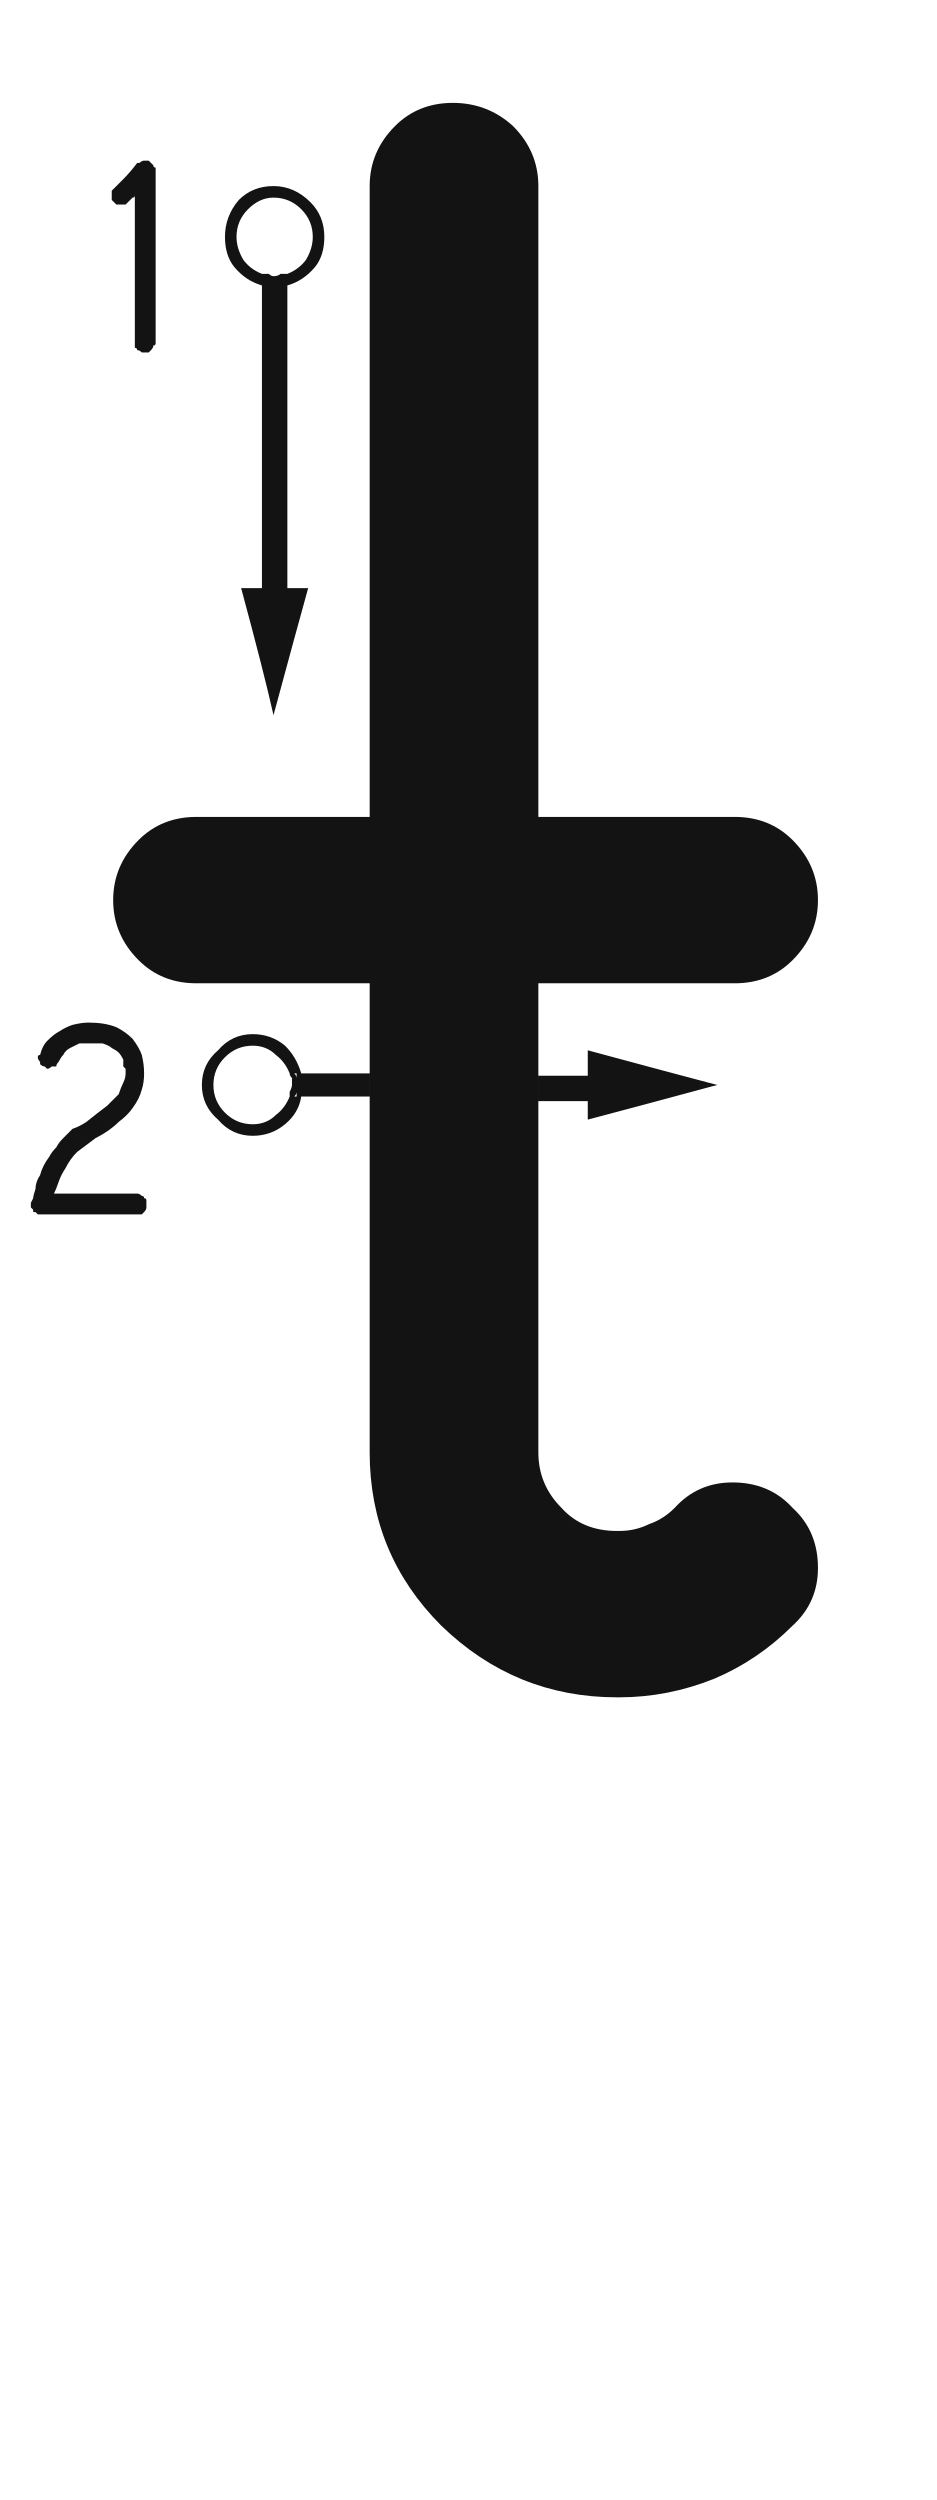
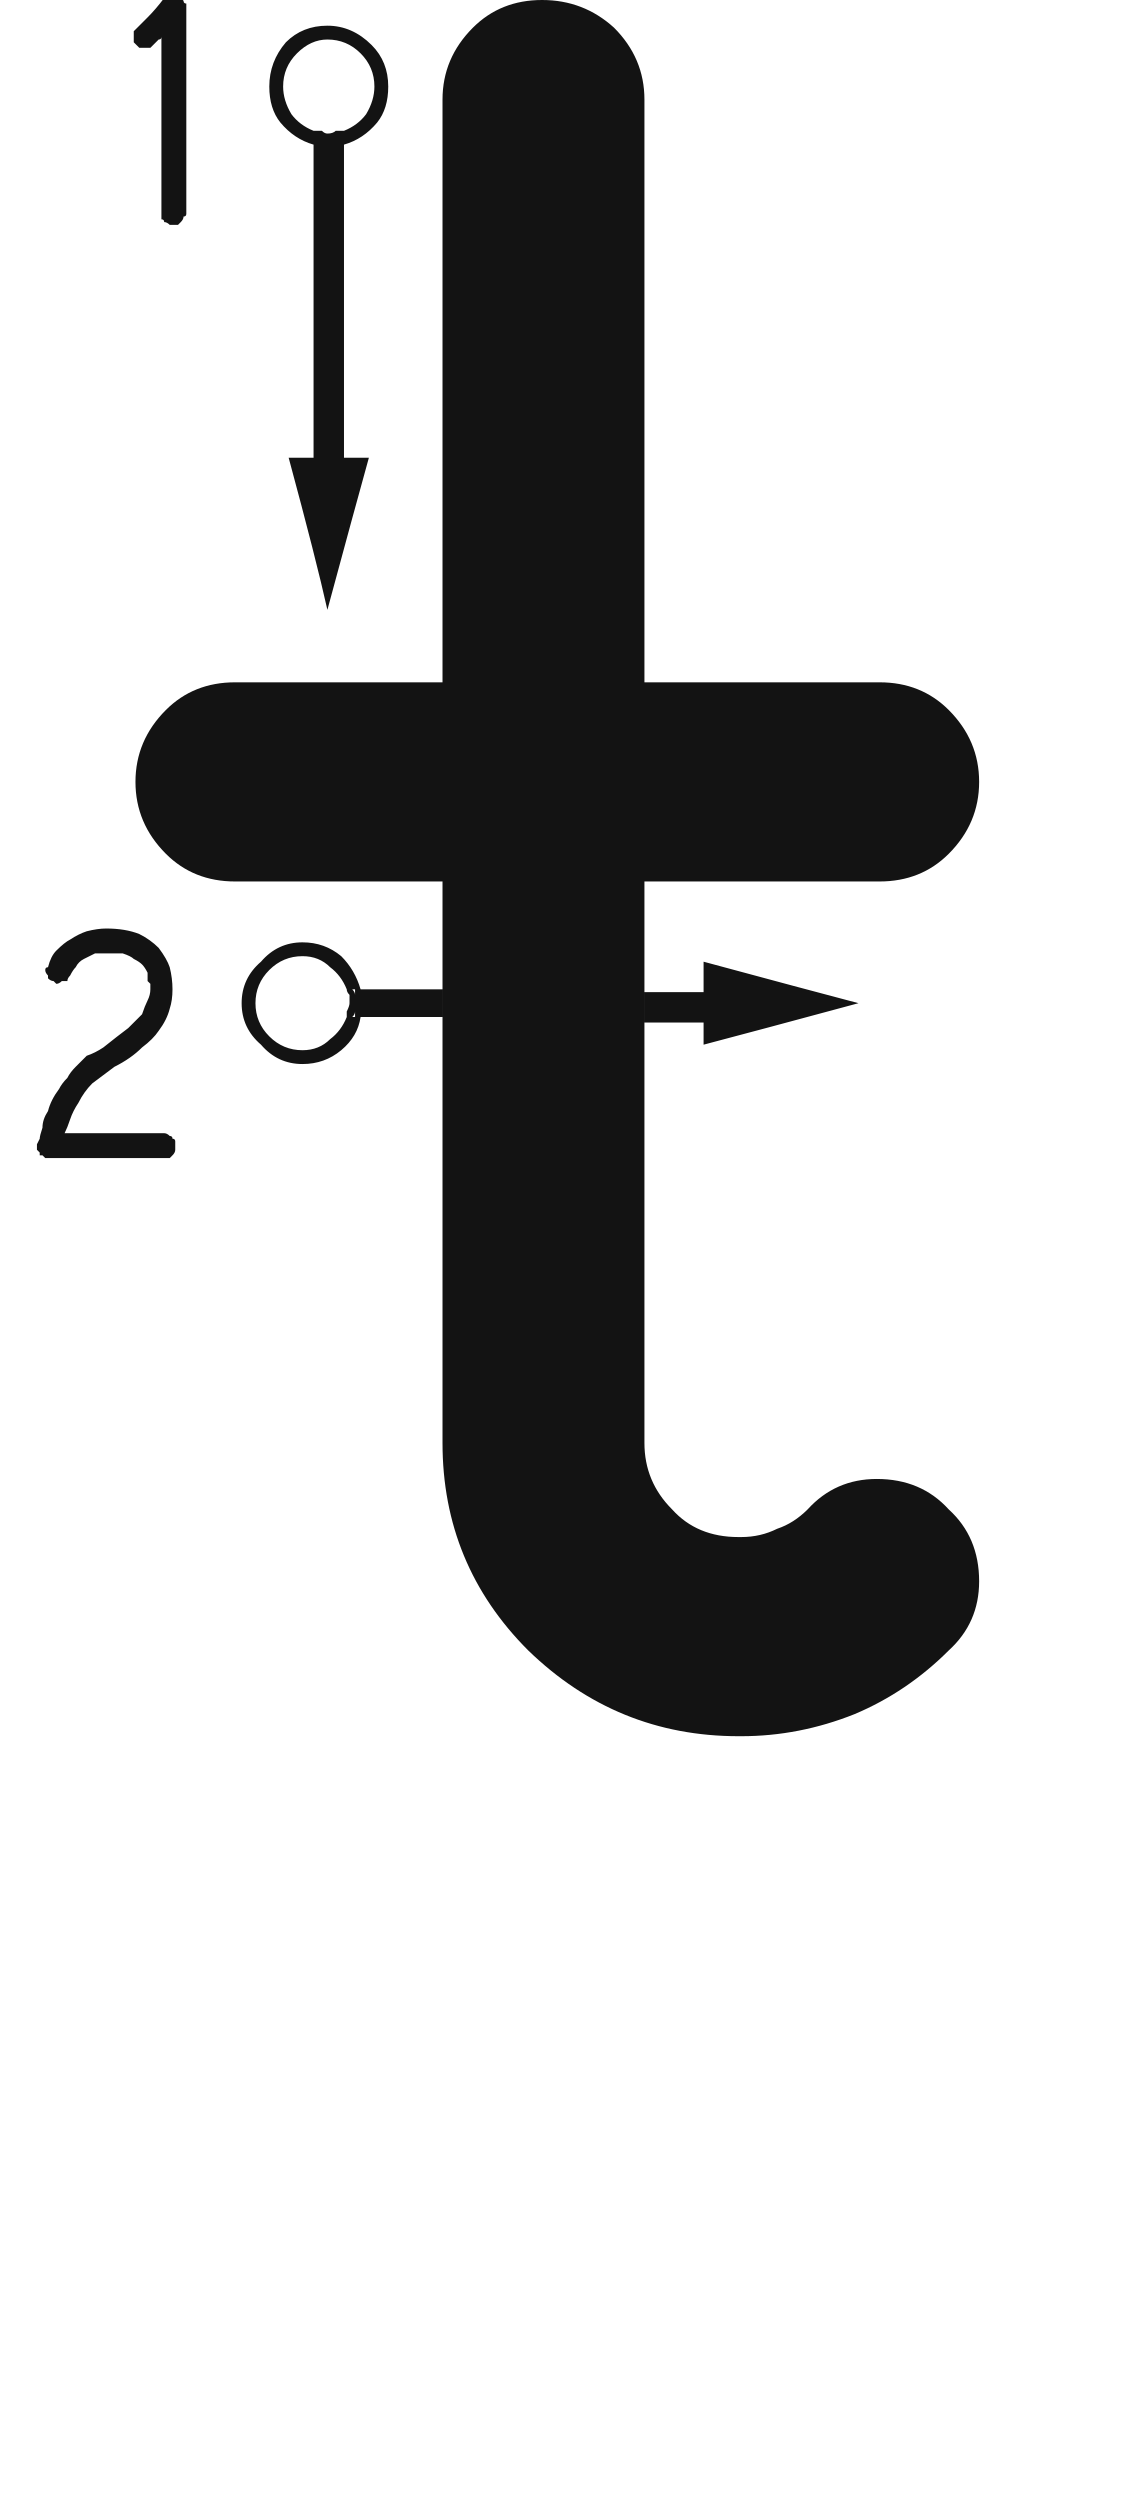
- <svg xmlns="http://www.w3.org/2000/svg" width="91" height="243" viewBox="0 0 91 243">
-   <path fill="#131313" d="M77.035,146.562 C78.682,148.06 79.506,150.007 79.506,152.402 C79.506,154.648 78.682,156.52 77.035,158.018 C74.789,160.264 72.243,161.986 69.398,163.184 C66.404,164.382 63.334,164.98 60.189,164.98 C60.04,164.98 59.965,164.98 59.965,164.98 C53.376,164.98 47.686,162.66 42.895,158.018 C38.253,153.376 35.932,147.76 35.932,141.172 C35.932,130.99 35.932,115.791 35.932,95.576 C32.188,95.576 26.573,95.576 19.086,95.576 C16.84,95.576 14.968,94.827 13.471,93.33 C11.824,91.683 11,89.736 11,87.49 C11,85.244 11.824,83.298 13.471,81.65 C14.968,80.153 16.84,79.404 19.086,79.404 C22.829,79.404 28.445,79.404 35.932,79.404 C35.932,65.778 35.932,45.339 35.932,18.086 C35.932,15.84 36.755,13.893 38.402,12.246 C39.9,10.749 41.771,10 44.018,10 C46.264,10 48.21,10.749 49.857,12.246 C51.505,13.893 52.328,15.84 52.328,18.086 C52.328,31.712 52.328,52.152 52.328,79.404 C56.521,79.404 62.885,79.404 71.42,79.404 C73.666,79.404 75.538,80.153 77.035,81.65 C78.682,83.298 79.506,85.244 79.506,87.49 C79.506,89.736 78.682,91.683 77.035,93.33 C75.538,94.827 73.666,95.576 71.42,95.576 C67.077,95.576 60.714,95.576 52.328,95.576 C52.328,105.758 52.328,120.957 52.328,141.172 C52.328,143.268 53.077,145.065 54.574,146.562 C55.922,148.06 57.719,148.809 59.965,148.809 C59.965,148.809 60.04,148.809 60.189,148.809 C61.238,148.809 62.211,148.584 63.109,148.135 C64.008,147.835 64.831,147.311 65.58,146.562 C67.077,144.915 68.949,144.092 71.195,144.092 C73.591,144.092 75.538,144.915 77.035,146.562 Z M25.461,27.744 C25.76,27.744 25.985,27.819 26.135,27.969 C26.285,27.969 26.434,27.969 26.584,27.969 C26.883,27.969 27.108,27.969 27.258,27.969 C27.408,27.819 27.632,27.744 27.932,27.744 C27.932,34.333 27.932,44.141 27.932,57.168 C27.333,57.168 26.509,57.168 25.461,57.168 C25.461,52.227 25.461,47.285 25.461,42.344 C25.461,37.552 25.461,32.686 25.461,27.744 Z M27.932,59.414 C27.932,58.965 27.932,58.216 27.932,57.168 C28.381,57.168 29.055,57.168 29.953,57.168 C29.204,59.863 28.081,63.981 26.584,69.521 C25.985,66.826 24.937,62.708 23.439,57.168 C23.889,57.168 24.562,57.168 25.461,57.168 C25.461,57.617 25.461,58.366 25.461,59.414 C26.06,59.414 26.883,59.414 27.932,59.414 Z M25.461,57.168 C26.06,57.168 26.883,57.168 27.932,57.168 C27.932,57.617 27.932,58.366 27.932,59.414 C27.333,59.414 26.509,59.414 25.461,59.414 C25.461,58.965 25.461,58.216 25.461,57.168 Z M25.461,27.744 C24.413,27.445 23.514,26.846 22.766,25.947 C22.167,25.199 21.867,24.225 21.867,23.027 C21.867,21.68 22.316,20.482 23.215,19.434 C24.113,18.535 25.236,18.086 26.584,18.086 C27.932,18.086 29.13,18.61 30.178,19.658 C31.076,20.557 31.525,21.68 31.525,23.027 C31.525,24.225 31.226,25.199 30.627,25.947 C29.878,26.846 28.98,27.445 27.932,27.744 C27.932,27.594 27.932,27.37 27.932,27.07 C28.83,26.921 29.579,26.471 30.178,25.723 C30.777,24.974 31.076,24.076 31.076,23.027 C31.076,21.829 30.627,20.781 29.729,19.883 C28.83,19.134 27.782,18.76 26.584,18.76 C25.386,18.76 24.413,19.134 23.664,19.883 C22.766,20.781 22.316,21.829 22.316,23.027 C22.316,24.076 22.616,24.974 23.215,25.723 C23.814,26.471 24.562,26.921 25.461,27.07 C25.461,27.22 25.461,27.37 25.461,27.52 C25.461,27.52 25.461,27.594 25.461,27.744 Z M26.584,27.295 C26.883,27.295 27.108,27.295 27.258,27.295 C27.408,27.295 27.632,27.22 27.932,27.07 C27.932,27.22 27.932,27.445 27.932,27.744 C27.632,27.744 27.408,27.819 27.258,27.969 C27.108,27.969 26.883,27.969 26.584,27.969 C26.434,27.969 26.285,27.969 26.135,27.969 C25.985,27.819 25.76,27.744 25.461,27.744 C25.461,27.594 25.461,27.37 25.461,27.07 C25.76,27.22 25.985,27.295 26.135,27.295 C26.285,27.295 26.434,27.295 26.584,27.295 Z M22.99,23.027 C22.99,23.776 23.215,24.525 23.664,25.273 C24.113,25.872 24.712,26.322 25.461,26.621 C25.461,26.771 25.461,26.921 25.461,27.07 C24.562,26.921 23.814,26.471 23.215,25.723 C22.616,24.974 22.316,24.076 22.316,23.027 C22.316,21.829 22.766,20.781 23.664,19.883 C24.413,19.134 25.386,18.76 26.584,18.76 C27.782,18.76 28.83,19.134 29.729,19.883 C30.627,20.781 31.076,21.829 31.076,23.027 C31.076,24.076 30.777,24.974 30.178,25.723 C29.579,26.471 28.83,26.921 27.932,27.07 C27.932,26.921 27.932,26.771 27.932,26.621 C28.68,26.322 29.279,25.872 29.729,25.273 C30.178,24.525 30.402,23.776 30.402,23.027 C30.402,21.979 30.028,21.081 29.279,20.332 C28.531,19.583 27.632,19.209 26.584,19.209 C25.686,19.209 24.862,19.583 24.113,20.332 C23.365,21.081 22.99,21.979 22.99,23.027 C22.99,22.878 22.99,22.728 22.99,22.578 C22.99,22.428 22.99,22.354 22.99,22.354 C22.99,22.354 22.99,22.428 22.99,22.578 C22.99,22.728 22.99,22.878 22.99,23.027 C22.99,23.177 22.99,23.327 22.99,23.477 C22.99,23.477 22.99,23.551 22.99,23.701 C22.99,23.551 22.99,23.477 22.99,23.477 C22.99,23.327 22.99,23.177 22.99,23.027 Z M27.932,27.07 C27.632,27.22 27.408,27.295 27.258,27.295 C27.108,27.295 26.883,27.295 26.584,27.295 C26.434,27.295 26.285,27.295 26.135,27.295 C25.985,27.295 25.76,27.22 25.461,27.07 C25.461,26.921 25.461,26.771 25.461,26.621 C25.76,26.621 25.985,26.621 26.135,26.621 C26.285,26.771 26.434,26.846 26.584,26.846 C26.883,26.846 27.108,26.771 27.258,26.621 C27.408,26.621 27.632,26.621 27.932,26.621 C27.932,26.621 27.932,26.696 27.932,26.846 C27.932,26.995 27.932,27.07 27.932,27.07 Z M29.055,105.459 C29.055,105.609 29.055,105.833 29.055,106.133 C29.055,106.283 29.055,106.432 29.055,106.582 C30.402,106.582 33.085,106.582 35.93,106.582 C35.93,106.133 35.93,105.384 35.93,104.336 C34.433,104.336 31.75,104.336 29.055,104.336 C29.055,104.486 29.055,104.635 29.055,104.785 C29.055,105.085 29.055,105.309 29.055,105.459 Z M57.131,104.336 C57.131,106.016 57.131,105.6 57.131,106.582 C57.131,107.031 57.131,107.78 57.131,108.828 C59.976,108.079 64.169,106.956 69.709,105.459 C66.864,104.71 62.671,103.587 57.131,102.09 C57.131,102.539 57.131,103.288 57.131,104.336 Z M20.295,105.459 C20.295,104.261 20.744,103.213 21.643,102.314 C22.391,101.566 23.365,101.191 24.562,101.191 C25.611,101.191 26.509,101.491 27.258,102.09 C28.007,102.689 28.531,103.438 28.83,104.336 C28.83,104.336 28.98,104.336 29.279,104.336 C28.98,103.288 28.456,102.389 27.707,101.641 C26.809,100.892 25.76,100.518 24.562,100.518 C23.215,100.518 22.092,101.042 21.193,102.09 C20.145,102.988 19.621,104.111 19.621,105.459 C19.621,106.807 20.145,107.93 21.193,108.828 C22.092,109.876 23.215,110.4 24.562,110.4 C25.76,110.4 26.809,110.026 27.707,109.277 C28.605,108.529 29.13,107.63 29.279,106.582 C29.13,106.582 28.98,106.582 28.83,106.582 C28.531,107.48 28.007,108.229 27.258,108.828 C26.509,109.427 25.611,109.727 24.562,109.727 C23.365,109.727 22.391,109.352 21.643,108.604 C20.744,107.705 20.295,106.657 20.295,105.459 Z M28.83,104.336 C28.83,104.486 28.83,104.635 28.83,104.785 C28.83,105.085 28.83,105.309 28.83,105.459 C28.83,105.609 28.83,105.833 28.83,106.133 C28.83,106.283 28.83,106.432 28.83,106.582 C28.83,106.582 28.98,106.582 29.279,106.582 C29.429,106.432 29.504,106.283 29.504,106.133 C29.504,105.833 29.504,105.609 29.504,105.459 C29.504,105.309 29.504,105.085 29.504,104.785 C29.504,104.635 29.429,104.486 29.279,104.336 C29.279,104.336 29.204,104.336 29.055,104.336 C28.905,104.336 28.83,104.336 28.83,104.336 Z M20.295,105.459 C20.295,106.657 20.744,107.705 21.643,108.604 C22.391,109.352 23.365,109.727 24.562,109.727 C25.611,109.727 26.509,109.427 27.258,108.828 C28.007,108.229 28.531,107.48 28.83,106.582 C28.68,106.582 28.456,106.582 28.156,106.582 C27.857,107.331 27.408,107.93 26.809,108.379 C26.21,108.978 25.461,109.277 24.562,109.277 C24.712,109.277 24.862,109.277 25.012,109.277 C25.161,109.277 25.236,109.277 25.236,109.277 C25.236,109.277 25.161,109.277 25.012,109.277 C24.862,109.277 24.712,109.277 24.562,109.277 C24.413,109.277 24.263,109.277 24.113,109.277 C23.964,109.277 23.889,109.277 23.889,109.277 C23.889,109.277 23.964,109.277 24.113,109.277 C24.263,109.277 24.413,109.277 24.562,109.277 C23.514,109.277 22.616,108.903 21.867,108.154 C21.118,107.406 20.744,106.507 20.744,105.459 C20.744,104.411 21.118,103.512 21.867,102.764 C22.616,102.015 23.514,101.641 24.562,101.641 C25.461,101.641 26.21,101.94 26.809,102.539 C27.408,102.988 27.857,103.587 28.156,104.336 C28.306,104.336 28.531,104.336 28.83,104.336 C28.531,103.438 28.007,102.689 27.258,102.09 C26.509,101.491 25.611,101.191 24.562,101.191 C23.365,101.191 22.391,101.566 21.643,102.314 C20.744,103.213 20.295,104.261 20.295,105.459 Z M28.156,106.582 C28.306,106.582 28.456,106.582 28.605,106.582 C28.755,106.432 28.83,106.283 28.83,106.133 C28.83,105.833 28.83,105.609 28.83,105.459 C28.83,105.309 28.83,105.085 28.83,104.785 C28.83,104.635 28.755,104.486 28.605,104.336 C28.605,104.336 28.456,104.336 28.156,104.336 C28.156,104.486 28.231,104.635 28.381,104.785 C28.381,105.085 28.381,105.309 28.381,105.459 C28.381,105.609 28.306,105.833 28.156,106.133 C28.156,106.283 28.156,106.432 28.156,106.582 Z M14.455,15.615 C14.605,15.765 14.68,15.84 14.68,15.84 C14.829,15.99 14.904,16.064 14.904,16.064 C14.904,16.214 14.979,16.289 15.129,16.289 C15.129,16.439 15.129,16.589 15.129,16.738 C15.129,18.535 15.129,20.856 15.129,23.701 C15.129,26.396 15.129,29.616 15.129,33.359 C15.129,33.509 15.054,33.584 14.904,33.584 C14.904,33.734 14.829,33.883 14.68,34.033 C14.68,34.033 14.605,34.108 14.455,34.258 C14.305,34.258 14.156,34.258 14.006,34.258 C14.006,34.258 13.931,34.258 13.781,34.258 C13.632,34.108 13.482,34.033 13.332,34.033 C13.332,33.883 13.257,33.809 13.107,33.809 C13.107,33.659 13.107,33.509 13.107,33.359 C13.107,31.712 13.107,29.691 13.107,27.295 C13.107,24.899 13.107,22.129 13.107,18.984 C13.107,19.134 13.033,19.209 12.883,19.209 C12.733,19.359 12.583,19.508 12.434,19.658 C12.284,19.808 12.209,19.883 12.209,19.883 C12.059,19.883 11.91,19.883 11.76,19.883 C11.61,19.883 11.46,19.883 11.311,19.883 C11.311,19.883 11.236,19.808 11.086,19.658 C10.936,19.508 10.861,19.434 10.861,19.434 C10.861,19.284 10.861,19.134 10.861,18.984 C10.861,18.835 10.861,18.685 10.861,18.535 C10.861,18.535 10.936,18.46 11.086,18.311 C11.385,18.011 11.685,17.712 11.984,17.412 C12.434,16.963 12.883,16.439 13.332,15.84 C13.482,15.84 13.557,15.84 13.557,15.84 C13.706,15.69 13.856,15.615 14.006,15.615 C14.006,15.615 14.006,15.615 14.006,15.615 C14.006,15.615 14.006,15.615 14.006,15.615 C14.156,15.615 14.23,15.615 14.23,15.615 C14.38,15.615 14.455,15.615 14.455,15.615 Z M13.332,116.016 C13.482,116.016 13.632,116.09 13.781,116.24 C13.931,116.24 14.006,116.315 14.006,116.465 C14.156,116.465 14.23,116.54 14.23,116.689 C14.23,116.839 14.23,116.989 14.23,117.139 C14.23,117.139 14.23,117.214 14.23,117.363 C14.23,117.513 14.156,117.663 14.006,117.812 C14.006,117.812 13.931,117.887 13.781,118.037 C13.632,118.037 13.482,118.037 13.332,118.037 C12.583,118.037 11.835,118.037 11.086,118.037 C10.337,118.037 9.514,118.037 8.615,118.037 C7.867,118.037 7.118,118.037 6.369,118.037 C5.62,118.037 4.797,118.037 3.898,118.037 C3.898,118.037 3.824,118.037 3.674,118.037 C3.674,118.037 3.674,118.037 3.674,118.037 C3.524,117.887 3.449,117.812 3.449,117.812 C3.449,117.812 3.374,117.812 3.225,117.812 C3.225,117.663 3.225,117.588 3.225,117.588 C3.075,117.438 3,117.363 3,117.363 C3,117.363 3,117.288 3,117.139 C3,117.139 3,117.139 3,117.139 C3,116.989 3,116.914 3,116.914 C3,116.914 3,116.914 3,116.914 C3,116.914 3.075,116.764 3.225,116.465 C3.225,116.315 3.299,116.016 3.449,115.566 C3.449,115.117 3.599,114.668 3.898,114.219 C4.048,113.62 4.348,113.021 4.797,112.422 C4.947,112.122 5.171,111.823 5.471,111.523 C5.62,111.224 5.845,110.924 6.145,110.625 C6.444,110.326 6.743,110.026 7.043,109.727 C7.492,109.577 7.941,109.352 8.391,109.053 C9.139,108.454 9.813,107.93 10.412,107.48 C10.861,107.031 11.236,106.657 11.535,106.357 C11.685,105.908 11.835,105.534 11.984,105.234 C12.134,104.935 12.209,104.635 12.209,104.336 C12.209,104.186 12.209,104.036 12.209,103.887 C12.209,103.887 12.134,103.812 11.984,103.662 C11.984,103.512 11.984,103.363 11.984,103.213 C11.984,103.213 11.984,103.138 11.984,102.988 C11.835,102.689 11.685,102.464 11.535,102.314 C11.385,102.165 11.161,102.015 10.861,101.865 C10.712,101.715 10.412,101.566 9.963,101.416 C9.663,101.416 9.214,101.416 8.615,101.416 C8.316,101.416 8.016,101.416 7.717,101.416 C7.417,101.566 7.118,101.715 6.818,101.865 C6.519,102.015 6.294,102.24 6.145,102.539 C5.995,102.689 5.845,102.913 5.695,103.213 C5.546,103.363 5.471,103.512 5.471,103.662 C5.321,103.662 5.171,103.662 5.021,103.662 C4.872,103.812 4.722,103.887 4.572,103.887 C4.572,103.887 4.497,103.812 4.348,103.662 C4.198,103.662 4.048,103.587 3.898,103.438 C3.898,103.438 3.898,103.363 3.898,103.213 C3.749,103.063 3.674,102.913 3.674,102.764 C3.674,102.614 3.749,102.539 3.898,102.539 C4.048,101.94 4.273,101.491 4.572,101.191 C5.021,100.742 5.396,100.443 5.695,100.293 C6.145,99.993 6.594,99.769 7.043,99.619 C7.642,99.469 8.166,99.395 8.615,99.395 C9.663,99.395 10.562,99.544 11.311,99.844 C11.91,100.143 12.434,100.518 12.883,100.967 C13.332,101.566 13.632,102.09 13.781,102.539 C13.931,103.138 14.006,103.737 14.006,104.336 C14.006,104.935 13.931,105.459 13.781,105.908 C13.632,106.507 13.332,107.106 12.883,107.705 C12.583,108.154 12.134,108.604 11.535,109.053 C10.936,109.652 10.188,110.176 9.289,110.625 C8.69,111.074 8.091,111.523 7.492,111.973 C7.043,112.422 6.669,112.946 6.369,113.545 C6.07,113.994 5.845,114.443 5.695,114.893 C5.546,115.342 5.396,115.716 5.246,116.016 C6.145,116.016 7.268,116.016 8.615,116.016 C9.963,116.016 11.535,116.016 13.332,116.016 Z M52.33,105.684 C52.33,105.983 52.33,106.208 52.33,106.357 C52.33,106.507 52.33,106.732 52.33,107.031 C53.401,107.031 55.068,107.031 57.33,107.031 C57.33,106.432 57.33,105.609 57.33,104.561 C56.14,104.561 54.473,104.561 52.33,104.561 C52.33,104.86 52.33,105.085 52.33,105.234 C52.33,105.384 52.33,105.534 52.33,105.684 Z" />
+ <svg xmlns="http://www.w3.org/2000/svg" width="91" height="203" viewBox="0 0 91 203">
+   <path fill="#131313" d="M4646.035,134.562 C4647.682,136.06 4648.506,138.007 4648.506,140.402 C4648.506,142.648 4647.682,144.52 4646.035,146.018 C4643.789,148.264 4641.243,149.986 4638.398,151.184 C4635.404,152.382 4632.334,152.98 4629.189,152.98 C4629.04,152.98 4628.965,152.98 4628.965,152.98 C4622.376,152.98 4616.686,150.66 4611.895,146.018 C4607.253,141.376 4604.932,135.76 4604.932,129.172 C4604.932,118.99 4604.932,103.791 4604.932,83.576 C4601.188,83.576 4595.573,83.576 4588.086,83.576 C4585.84,83.576 4583.968,82.827 4582.471,81.33 C4580.824,79.683 4580,77.736 4580,75.49 C4580,73.244 4580.824,71.298 4582.471,69.65 C4583.968,68.153 4585.84,67.404 4588.086,67.404 C4591.829,67.404 4597.445,67.404 4604.932,67.404 C4604.932,53.778 4604.932,47.339 4604.932,20.086 C4604.932,17.84 4605.755,15.893 4607.402,14.246 C4608.9,12.749 4610.771,12 4613.018,12 C4615.264,12 4617.21,12.749 4618.857,14.246 C4620.505,15.893 4621.328,17.84 4621.328,20.086 C4621.328,33.712 4621.328,40.152 4621.328,67.404 C4625.521,67.404 4631.885,67.404 4640.42,67.404 C4642.666,67.404 4644.538,68.153 4646.035,69.65 C4647.682,71.298 4648.506,73.244 4648.506,75.49 C4648.506,77.736 4647.682,79.683 4646.035,81.33 C4644.538,82.827 4642.666,83.576 4640.42,83.576 C4636.077,83.576 4629.714,83.576 4621.328,83.576 C4621.328,93.758 4621.328,108.957 4621.328,129.172 C4621.328,131.268 4622.077,133.065 4623.574,134.562 C4624.922,136.06 4626.719,136.809 4628.965,136.809 C4628.965,136.809 4629.04,136.809 4629.189,136.809 C4630.238,136.809 4631.211,136.584 4632.109,136.135 C4633.008,135.835 4633.831,135.311 4634.58,134.562 C4636.077,132.915 4637.949,132.092 4640.195,132.092 C4642.591,132.092 4644.538,132.915 4646.035,134.562 Z M4594.461,23.744 C4594.76,23.744 4594.985,23.819 4595.135,23.969 C4595.285,23.969 4595.434,23.969 4595.584,23.969 C4595.883,23.969 4596.108,23.969 4596.258,23.969 C4596.408,23.819 4596.632,23.744 4596.932,23.744 C4596.932,30.333 4596.932,36.141 4596.932,49.168 C4596.333,49.168 4595.509,49.168 4594.461,49.168 C4594.461,44.227 4594.461,43.285 4594.461,38.344 C4594.461,33.552 4594.461,28.686 4594.461,23.744 Z M4598.953,49.168 C4598.204,51.863 4597.081,55.981 4595.584,61.521 C4594.985,58.826 4593.937,54.708 4592.439,49.168 C4592.889,49.168 4598.055,49.168 4598.953,49.168 Z M4594.461,23.744 C4593.413,23.445 4592.514,22.846 4591.766,21.947 C4591.167,21.199 4590.867,20.225 4590.867,19.027 C4590.867,17.68 4591.316,16.482 4592.215,15.434 C4593.113,14.535 4594.236,14.086 4595.584,14.086 C4596.932,14.086 4598.13,14.61 4599.178,15.658 C4600.076,16.557 4600.525,17.68 4600.525,19.027 C4600.525,20.225 4600.226,21.199 4599.627,21.947 C4598.878,22.846 4597.98,23.445 4596.932,23.744 C4596.932,23.594 4596.932,23.37 4596.932,23.07 C4597.83,22.921 4598.579,22.471 4599.178,21.723 C4599.777,20.974 4600.076,20.076 4600.076,19.027 C4600.076,17.829 4599.627,16.781 4598.729,15.883 C4597.83,15.134 4596.782,14.76 4595.584,14.76 C4594.386,14.76 4593.413,15.134 4592.664,15.883 C4591.766,16.781 4591.316,17.829 4591.316,19.027 C4591.316,20.076 4591.616,20.974 4592.215,21.723 C4592.814,22.471 4593.562,22.921 4594.461,23.07 C4594.461,23.22 4594.461,23.37 4594.461,23.52 C4594.461,23.52 4594.461,23.594 4594.461,23.744 Z M4595.584,23.295 C4595.883,23.295 4596.108,23.295 4596.258,23.295 C4596.408,23.295 4596.632,23.22 4596.932,23.07 C4596.932,23.22 4596.932,23.445 4596.932,23.744 C4596.632,23.744 4596.408,23.819 4596.258,23.969 C4596.108,23.969 4595.883,23.969 4595.584,23.969 C4595.434,23.969 4595.285,23.969 4595.135,23.969 C4594.985,23.819 4594.76,23.744 4594.461,23.744 C4594.461,23.594 4594.461,23.37 4594.461,23.07 C4594.76,23.22 4594.985,23.295 4595.135,23.295 C4595.285,23.295 4595.434,23.295 4595.584,23.295 Z M4591.99,19.027 C4591.99,19.776 4592.215,20.525 4592.664,21.273 C4593.113,21.872 4593.712,22.322 4594.461,22.621 C4594.461,22.771 4594.461,22.921 4594.461,23.07 C4593.562,22.921 4592.814,22.471 4592.215,21.723 C4591.616,20.974 4591.316,20.076 4591.316,19.027 C4591.316,17.829 4591.766,16.781 4592.664,15.883 C4593.413,15.134 4594.386,14.76 4595.584,14.76 C4596.782,14.76 4597.83,15.134 4598.729,15.883 C4599.627,16.781 4600.076,17.829 4600.076,19.027 C4600.076,20.076 4599.777,20.974 4599.178,21.723 C4598.579,22.471 4597.83,22.921 4596.932,23.07 C4596.932,22.921 4596.932,22.771 4596.932,22.621 C4597.68,22.322 4598.279,21.872 4598.729,21.273 C4599.178,20.525 4599.402,19.776 4599.402,19.027 C4599.402,17.979 4599.028,17.081 4598.279,16.332 C4597.531,15.583 4596.632,15.209 4595.584,15.209 C4594.686,15.209 4593.862,15.583 4593.113,16.332 C4592.365,17.081 4591.99,17.979 4591.99,19.027 C4591.99,18.878 4591.99,18.728 4591.99,18.578 C4591.99,18.428 4591.99,18.354 4591.99,18.354 C4591.99,18.354 4591.99,18.428 4591.99,18.578 C4591.99,18.728 4591.99,18.878 4591.99,19.027 C4591.99,19.177 4591.99,19.327 4591.99,19.477 C4591.99,19.477 4591.99,19.551 4591.99,19.701 C4591.99,19.551 4591.99,19.477 4591.99,19.477 C4591.99,19.327 4591.99,19.177 4591.99,19.027 Z M4596.932,23.07 C4596.632,23.22 4596.408,23.295 4596.258,23.295 C4596.108,23.295 4595.883,23.295 4595.584,23.295 C4595.434,23.295 4595.285,23.295 4595.135,23.295 C4594.985,23.295 4594.76,23.22 4594.461,23.07 C4594.461,22.921 4594.461,22.771 4594.461,22.621 C4594.76,22.621 4594.985,22.621 4595.135,22.621 C4595.285,22.771 4595.434,22.846 4595.584,22.846 C4595.883,22.846 4596.108,22.771 4596.258,22.621 C4596.408,22.621 4596.632,22.621 4596.932,22.621 C4596.932,22.621 4596.932,22.696 4596.932,22.846 C4596.932,22.995 4596.932,23.07 4596.932,23.07 Z M4598.055,93.459 C4598.055,93.609 4598.055,93.833 4598.055,94.133 C4598.055,94.283 4598.055,94.432 4598.055,94.582 C4599.402,94.582 4602.085,94.582 4604.93,94.582 C4604.93,94.133 4604.93,93.384 4604.93,92.336 C4603.433,92.336 4600.75,92.336 4598.055,92.336 C4598.055,92.486 4598.055,92.635 4598.055,92.785 C4598.055,93.085 4598.055,93.309 4598.055,93.459 Z M4626.131,92.336 C4626.131,94.016 4626.131,93.6 4626.131,94.582 C4626.131,95.031 4626.131,95.78 4626.131,96.828 C4628.976,96.079 4633.169,94.956 4638.709,93.459 C4635.864,92.71 4631.671,91.587 4626.131,90.09 C4626.131,90.539 4626.131,91.288 4626.131,92.336 Z M4589.295,93.459 C4589.295,92.261 4589.744,91.213 4590.643,90.314 C4591.391,89.566 4592.365,89.191 4593.562,89.191 C4594.611,89.191 4595.509,89.491 4596.258,90.09 C4597.007,90.689 4597.531,91.438 4597.83,92.336 C4597.83,92.336 4597.98,92.336 4598.279,92.336 C4597.98,91.288 4597.456,90.389 4596.707,89.641 C4595.809,88.892 4594.76,88.518 4593.562,88.518 C4592.215,88.518 4591.092,89.042 4590.193,90.09 C4589.145,90.988 4588.621,92.111 4588.621,93.459 C4588.621,94.807 4589.145,95.93 4590.193,96.828 C4591.092,97.876 4592.215,98.4 4593.562,98.4 C4594.76,98.4 4595.809,98.026 4596.707,97.277 C4597.605,96.529 4598.13,95.63 4598.279,94.582 C4598.13,94.582 4597.98,94.582 4597.83,94.582 C4597.531,95.48 4597.007,96.229 4596.258,96.828 C4595.509,97.427 4594.611,97.727 4593.562,97.727 C4592.365,97.727 4591.391,97.352 4590.643,96.604 C4589.744,95.705 4589.295,94.657 4589.295,93.459 Z M4597.83,92.336 C4597.83,92.486 4597.83,92.635 4597.83,92.785 C4597.83,93.085 4597.83,93.309 4597.83,93.459 C4597.83,93.609 4597.83,93.833 4597.83,94.133 C4597.83,94.283 4597.83,94.432 4597.83,94.582 C4597.83,94.582 4597.98,94.582 4598.279,94.582 C4598.429,94.432 4598.504,94.283 4598.504,94.133 C4598.504,93.833 4598.504,93.609 4598.504,93.459 C4598.504,93.309 4598.504,93.085 4598.504,92.785 C4598.504,92.635 4598.429,92.486 4598.279,92.336 C4598.279,92.336 4598.204,92.336 4598.055,92.336 C4597.905,92.336 4597.83,92.336 4597.83,92.336 Z M4589.295,93.459 C4589.295,94.657 4589.744,95.705 4590.643,96.604 C4591.391,97.352 4592.365,97.727 4593.562,97.727 C4594.611,97.727 4595.509,97.427 4596.258,96.828 C4597.007,96.229 4597.531,95.48 4597.83,94.582 C4597.68,94.582 4597.456,94.582 4597.156,94.582 C4596.857,95.331 4596.408,95.93 4595.809,96.379 C4595.21,96.978 4594.461,97.277 4593.562,97.277 C4593.712,97.277 4593.862,97.277 4594.012,97.277 C4594.161,97.277 4594.236,97.277 4594.236,97.277 C4594.236,97.277 4594.161,97.277 4594.012,97.277 C4593.862,97.277 4593.712,97.277 4593.562,97.277 C4593.413,97.277 4593.263,97.277 4593.113,97.277 C4592.964,97.277 4592.889,97.277 4592.889,97.277 C4592.889,97.277 4592.964,97.277 4593.113,97.277 C4593.263,97.277 4593.413,97.277 4593.562,97.277 C4592.514,97.277 4591.616,96.903 4590.867,96.154 C4590.118,95.406 4589.744,94.507 4589.744,93.459 C4589.744,92.411 4590.118,91.512 4590.867,90.764 C4591.616,90.015 4592.514,89.641 4593.562,89.641 C4594.461,89.641 4595.21,89.94 4595.809,90.539 C4596.408,90.988 4596.857,91.587 4597.156,92.336 C4597.306,92.336 4597.531,92.336 4597.83,92.336 C4597.531,91.438 4597.007,90.689 4596.258,90.09 C4595.509,89.491 4594.611,89.191 4593.562,89.191 C4592.365,89.191 4591.391,89.566 4590.643,90.314 C4589.744,91.213 4589.295,92.261 4589.295,93.459 Z M4597.156,94.582 C4597.306,94.582 4597.456,94.582 4597.605,94.582 C4597.755,94.432 4597.83,94.283 4597.83,94.133 C4597.83,93.833 4597.83,93.609 4597.83,93.459 C4597.83,93.309 4597.83,93.085 4597.83,92.785 C4597.83,92.635 4597.755,92.486 4597.605,92.336 C4597.605,92.336 4597.456,92.336 4597.156,92.336 C4597.156,92.486 4597.231,92.635 4597.381,92.785 C4597.381,93.085 4597.381,93.309 4597.381,93.459 C4597.381,93.609 4597.306,93.833 4597.156,94.133 C4597.156,94.283 4597.156,94.432 4597.156,94.582 Z M4583.455,11.615 C4583.605,11.765 4583.68,11.84 4583.68,11.84 C4583.829,11.99 4583.904,12.064 4583.904,12.064 C4583.904,12.214 4583.979,12.289 4584.129,12.289 C4584.129,12.439 4584.129,12.589 4584.129,12.738 C4584.129,14.535 4584.129,16.856 4584.129,19.701 C4584.129,22.396 4584.129,25.616 4584.129,29.359 C4584.129,29.509 4584.054,29.584 4583.904,29.584 C4583.904,29.734 4583.829,29.883 4583.68,30.033 C4583.68,30.033 4583.605,30.108 4583.455,30.258 C4583.305,30.258 4583.156,30.258 4583.006,30.258 C4583.006,30.258 4582.931,30.258 4582.781,30.258 C4582.632,30.108 4582.482,30.033 4582.332,30.033 C4582.332,29.883 4582.257,29.809 4582.107,29.809 C4582.107,29.659 4582.107,29.509 4582.107,29.359 C4582.107,27.712 4582.107,25.691 4582.107,23.295 C4582.107,20.899 4582.107,18.129 4582.107,14.984 C4582.107,15.134 4582.033,15.209 4581.883,15.209 C4581.733,15.359 4581.583,15.508 4581.434,15.658 C4581.284,15.808 4581.209,15.883 4581.209,15.883 C4581.059,15.883 4580.91,15.883 4580.76,15.883 C4580.61,15.883 4580.46,15.883 4580.311,15.883 C4580.311,15.883 4580.236,15.808 4580.086,15.658 C4579.936,15.508 4579.861,15.434 4579.861,15.434 C4579.861,15.284 4579.861,15.134 4579.861,14.984 C4579.861,14.835 4579.861,14.685 4579.861,14.535 C4579.861,14.535 4579.936,14.46 4580.086,14.311 C4580.385,14.011 4580.685,13.712 4580.984,13.412 C4581.434,12.963 4581.883,12.439 4582.332,11.84 C4582.482,11.84 4582.557,11.84 4582.557,11.84 C4582.706,11.69 4582.856,11.615 4583.006,11.615 C4583.156,11.615 4583.23,11.615 4583.23,11.615 C4583.38,11.615 4583.455,11.615 4583.455,11.615 Z M4582.332,104.016 C4582.482,104.016 4582.632,104.09 4582.781,104.24 C4582.931,104.24 4583.006,104.315 4583.006,104.465 C4583.156,104.465 4583.23,104.54 4583.23,104.689 C4583.23,104.839 4583.23,104.989 4583.23,105.139 C4583.23,105.139 4583.23,105.214 4583.23,105.363 C4583.23,105.513 4583.156,105.663 4583.006,105.812 C4583.006,105.812 4582.931,105.887 4582.781,106.037 C4582.632,106.037 4582.482,106.037 4582.332,106.037 C4581.583,106.037 4580.835,106.037 4580.086,106.037 C4579.337,106.037 4578.514,106.037 4577.615,106.037 C4576.867,106.037 4576.118,106.037 4575.369,106.037 C4574.62,106.037 4573.797,106.037 4572.898,106.037 C4572.898,106.037 4572.824,106.037 4572.674,106.037 C4572.674,106.037 4572.674,106.037 4572.674,106.037 C4572.524,105.887 4572.449,105.812 4572.449,105.812 C4572.449,105.812 4572.374,105.812 4572.225,105.812 C4572.225,105.663 4572.225,105.588 4572.225,105.588 C4572.075,105.438 4572,105.363 4572,105.363 C4572,105.363 4572,105.288 4572,105.139 C4572,105.139 4572,105.139 4572,105.139 C4572,104.989 4572,104.914 4572,104.914 C4572,104.914 4572,104.914 4572,104.914 C4572,104.914 4572.075,104.764 4572.225,104.465 C4572.225,104.315 4572.299,104.016 4572.449,103.566 C4572.449,103.117 4572.599,102.668 4572.898,102.219 C4573.048,101.62 4573.348,101.021 4573.797,100.422 C4573.947,100.122 4574.171,99.823 4574.471,99.523 C4574.62,99.224 4574.845,98.924 4575.145,98.625 C4575.444,98.326 4575.743,98.026 4576.043,97.727 C4576.492,97.577 4576.941,97.352 4577.391,97.053 C4578.139,96.454 4578.813,95.93 4579.412,95.48 C4579.861,95.031 4580.236,94.657 4580.535,94.357 C4580.685,93.908 4580.835,93.534 4580.984,93.234 C4581.134,92.935 4581.209,92.635 4581.209,92.336 C4581.209,92.186 4581.209,92.036 4581.209,91.887 C4581.209,91.887 4581.134,91.812 4580.984,91.662 C4580.984,91.512 4580.984,91.363 4580.984,91.213 C4580.984,91.213 4580.984,91.138 4580.984,90.988 C4580.835,90.689 4580.685,90.464 4580.535,90.314 C4580.385,90.165 4580.161,90.015 4579.861,89.865 C4579.712,89.715 4579.412,89.566 4578.963,89.416 C4578.663,89.416 4578.214,89.416 4577.615,89.416 C4577.316,89.416 4577.016,89.416 4576.717,89.416 C4576.417,89.566 4576.118,89.715 4575.818,89.865 C4575.519,90.015 4575.294,90.24 4575.145,90.539 C4574.995,90.689 4574.845,90.913 4574.695,91.213 C4574.546,91.363 4574.471,91.512 4574.471,91.662 C4574.321,91.662 4574.171,91.662 4574.021,91.662 C4573.872,91.812 4573.722,91.887 4573.572,91.887 C4573.572,91.887 4573.497,91.812 4573.348,91.662 C4573.198,91.662 4573.048,91.587 4572.898,91.438 C4572.898,91.438 4572.898,91.363 4572.898,91.213 C4572.749,91.063 4572.674,90.913 4572.674,90.764 C4572.674,90.614 4572.749,90.539 4572.898,90.539 C4573.048,89.94 4573.273,89.491 4573.572,89.191 C4574.021,88.742 4574.396,88.443 4574.695,88.293 C4575.145,87.993 4575.594,87.769 4576.043,87.619 C4576.642,87.469 4577.166,87.395 4577.615,87.395 C4578.663,87.395 4579.562,87.544 4580.311,87.844 C4580.91,88.143 4581.434,88.518 4581.883,88.967 C4582.332,89.566 4582.632,90.09 4582.781,90.539 C4582.931,91.138 4583.006,91.737 4583.006,92.336 C4583.006,92.935 4582.931,93.459 4582.781,93.908 C4582.632,94.507 4582.332,95.106 4581.883,95.705 C4581.583,96.154 4581.134,96.604 4580.535,97.053 C4579.936,97.652 4579.188,98.176 4578.289,98.625 C4577.69,99.074 4577.091,99.523 4576.492,99.973 C4576.043,100.422 4575.669,100.946 4575.369,101.545 C4575.07,101.994 4574.845,102.443 4574.695,102.893 C4574.546,103.342 4574.396,103.716 4574.246,104.016 C4575.145,104.016 4576.268,104.016 4577.615,104.016 C4578.963,104.016 4580.535,104.016 4582.332,104.016 Z M4621.33,93.684 C4621.33,93.983 4621.33,94.208 4621.33,94.357 C4621.33,94.507 4621.33,94.732 4621.33,95.031 C4622.401,95.031 4624.068,95.031 4626.33,95.031 C4626.33,94.432 4626.33,93.609 4626.33,92.561 C4625.14,92.561 4623.473,92.561 4621.33,92.561 C4621.33,92.86 4621.33,93.085 4621.33,93.234 C4621.33,93.384 4621.33,93.534 4621.33,93.684 Z" transform="translate(-4569 -12)" />
</svg>
